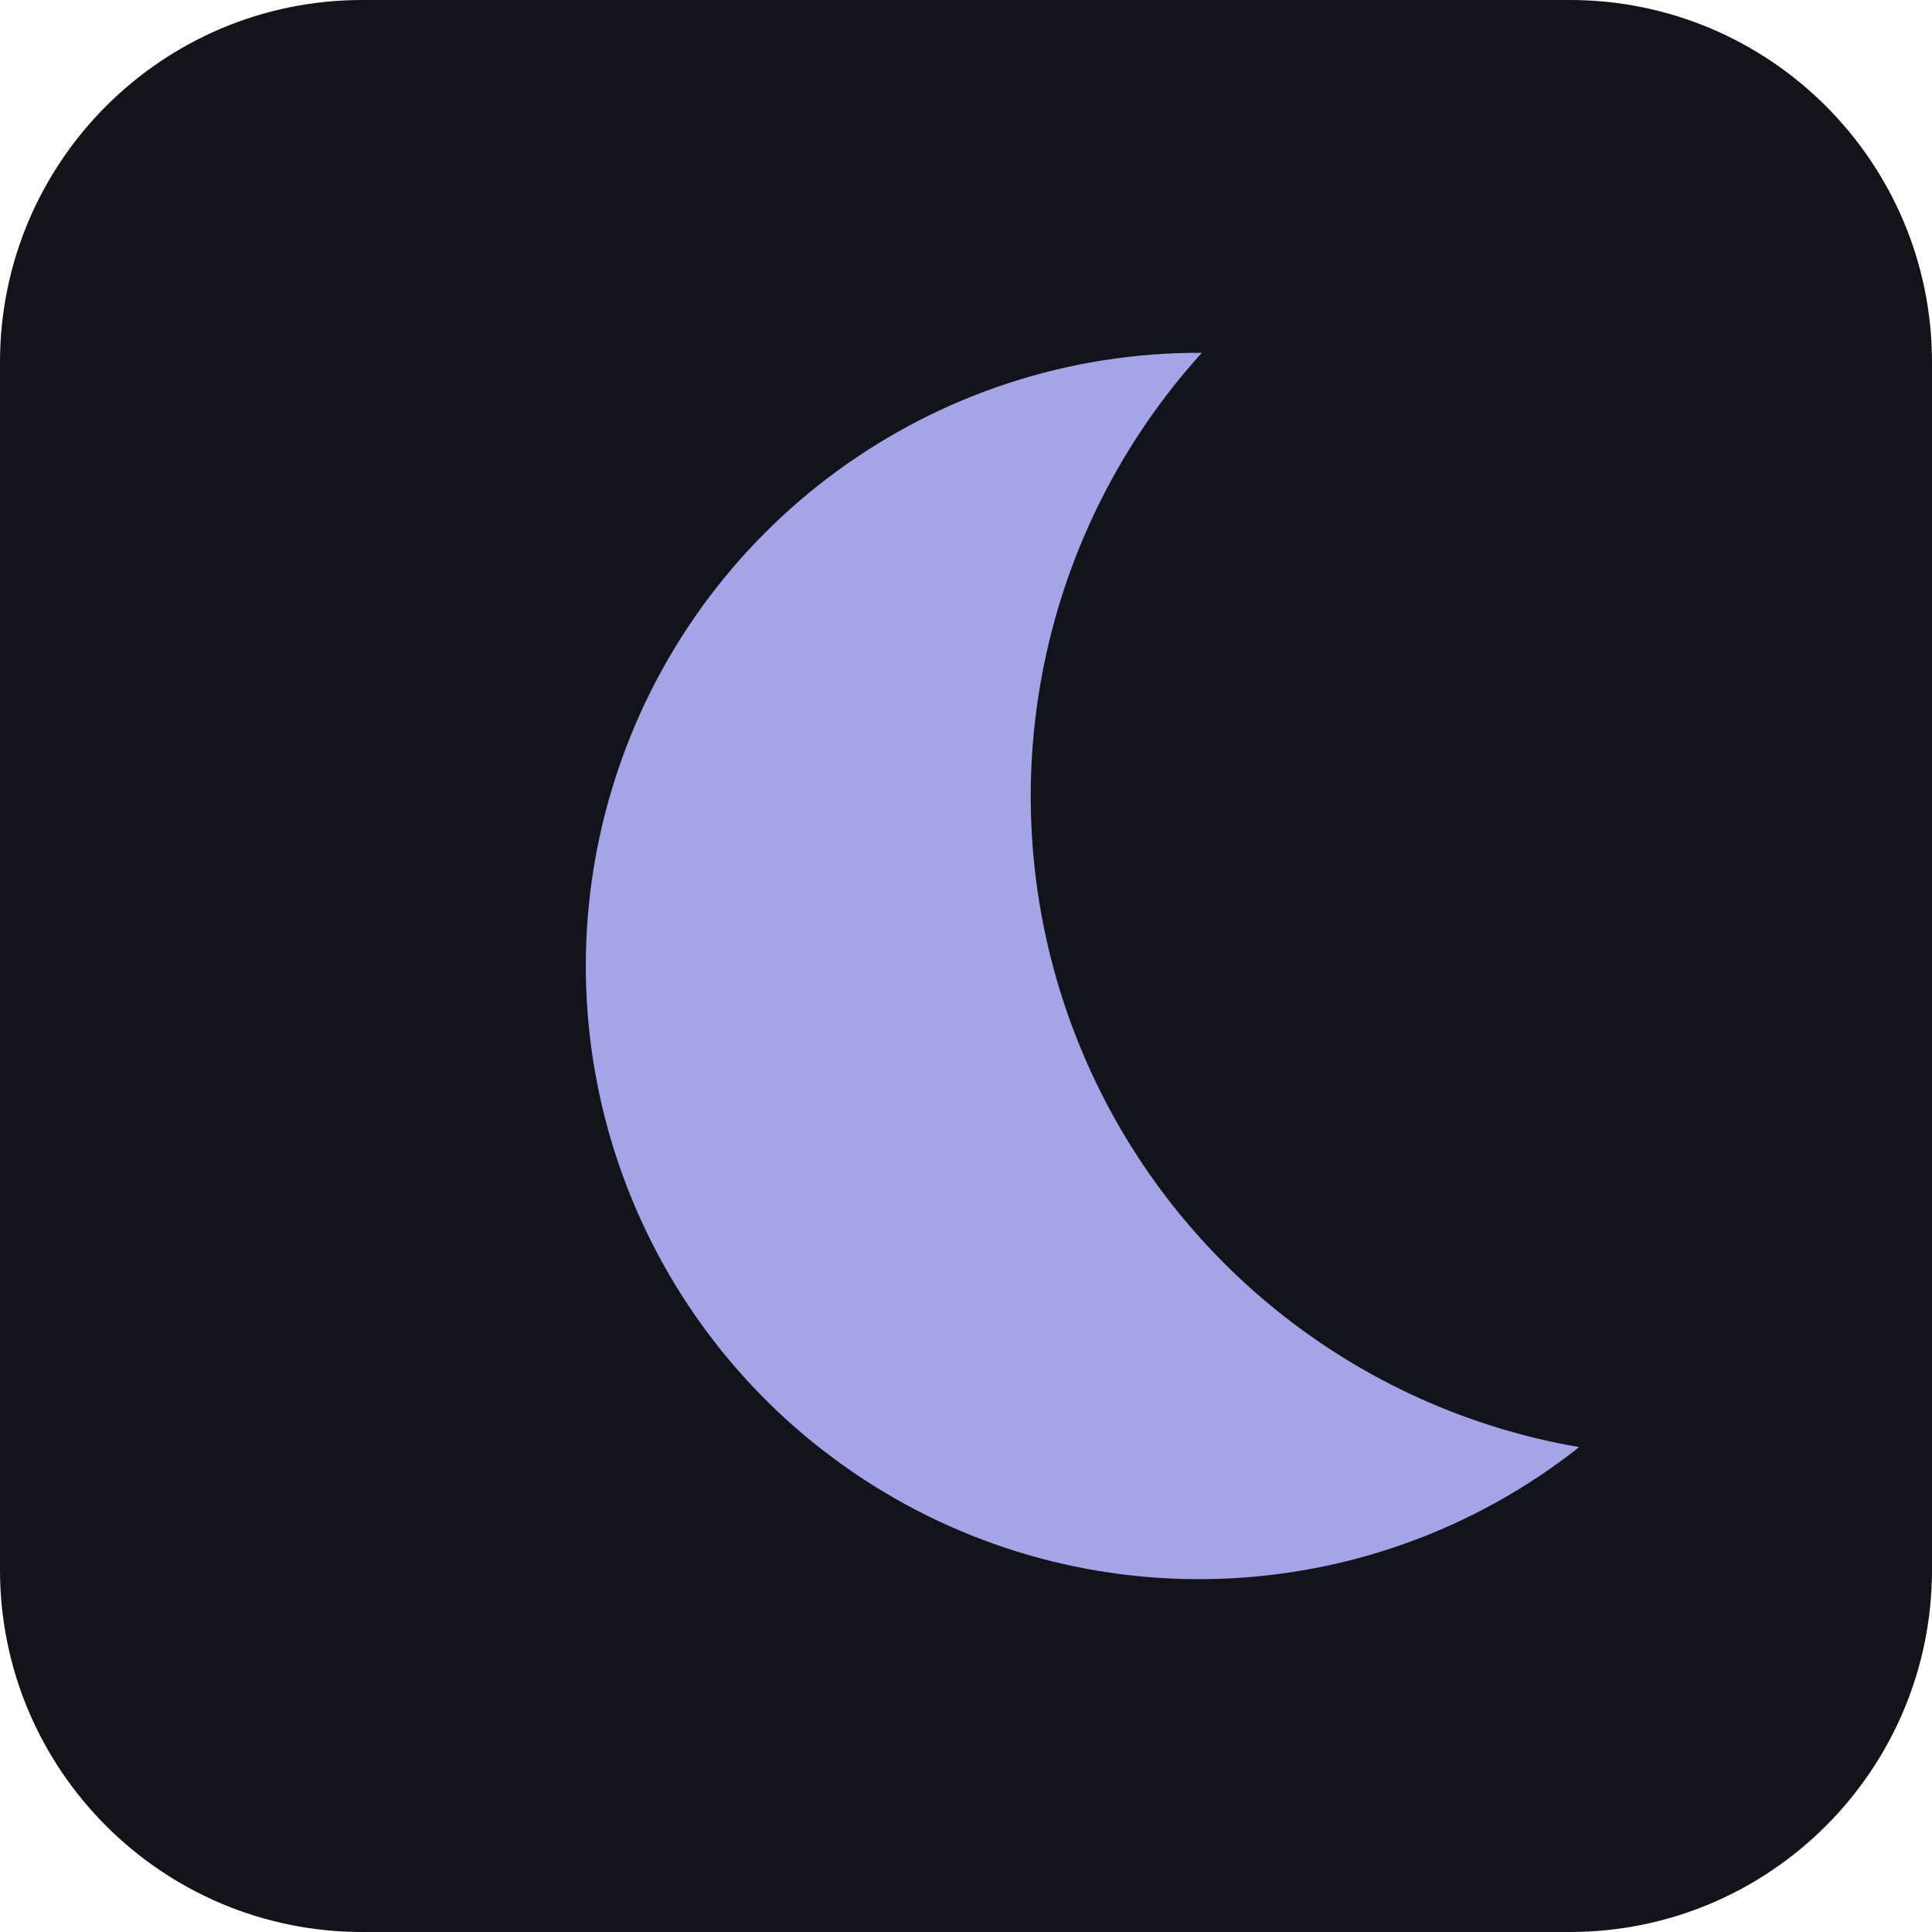
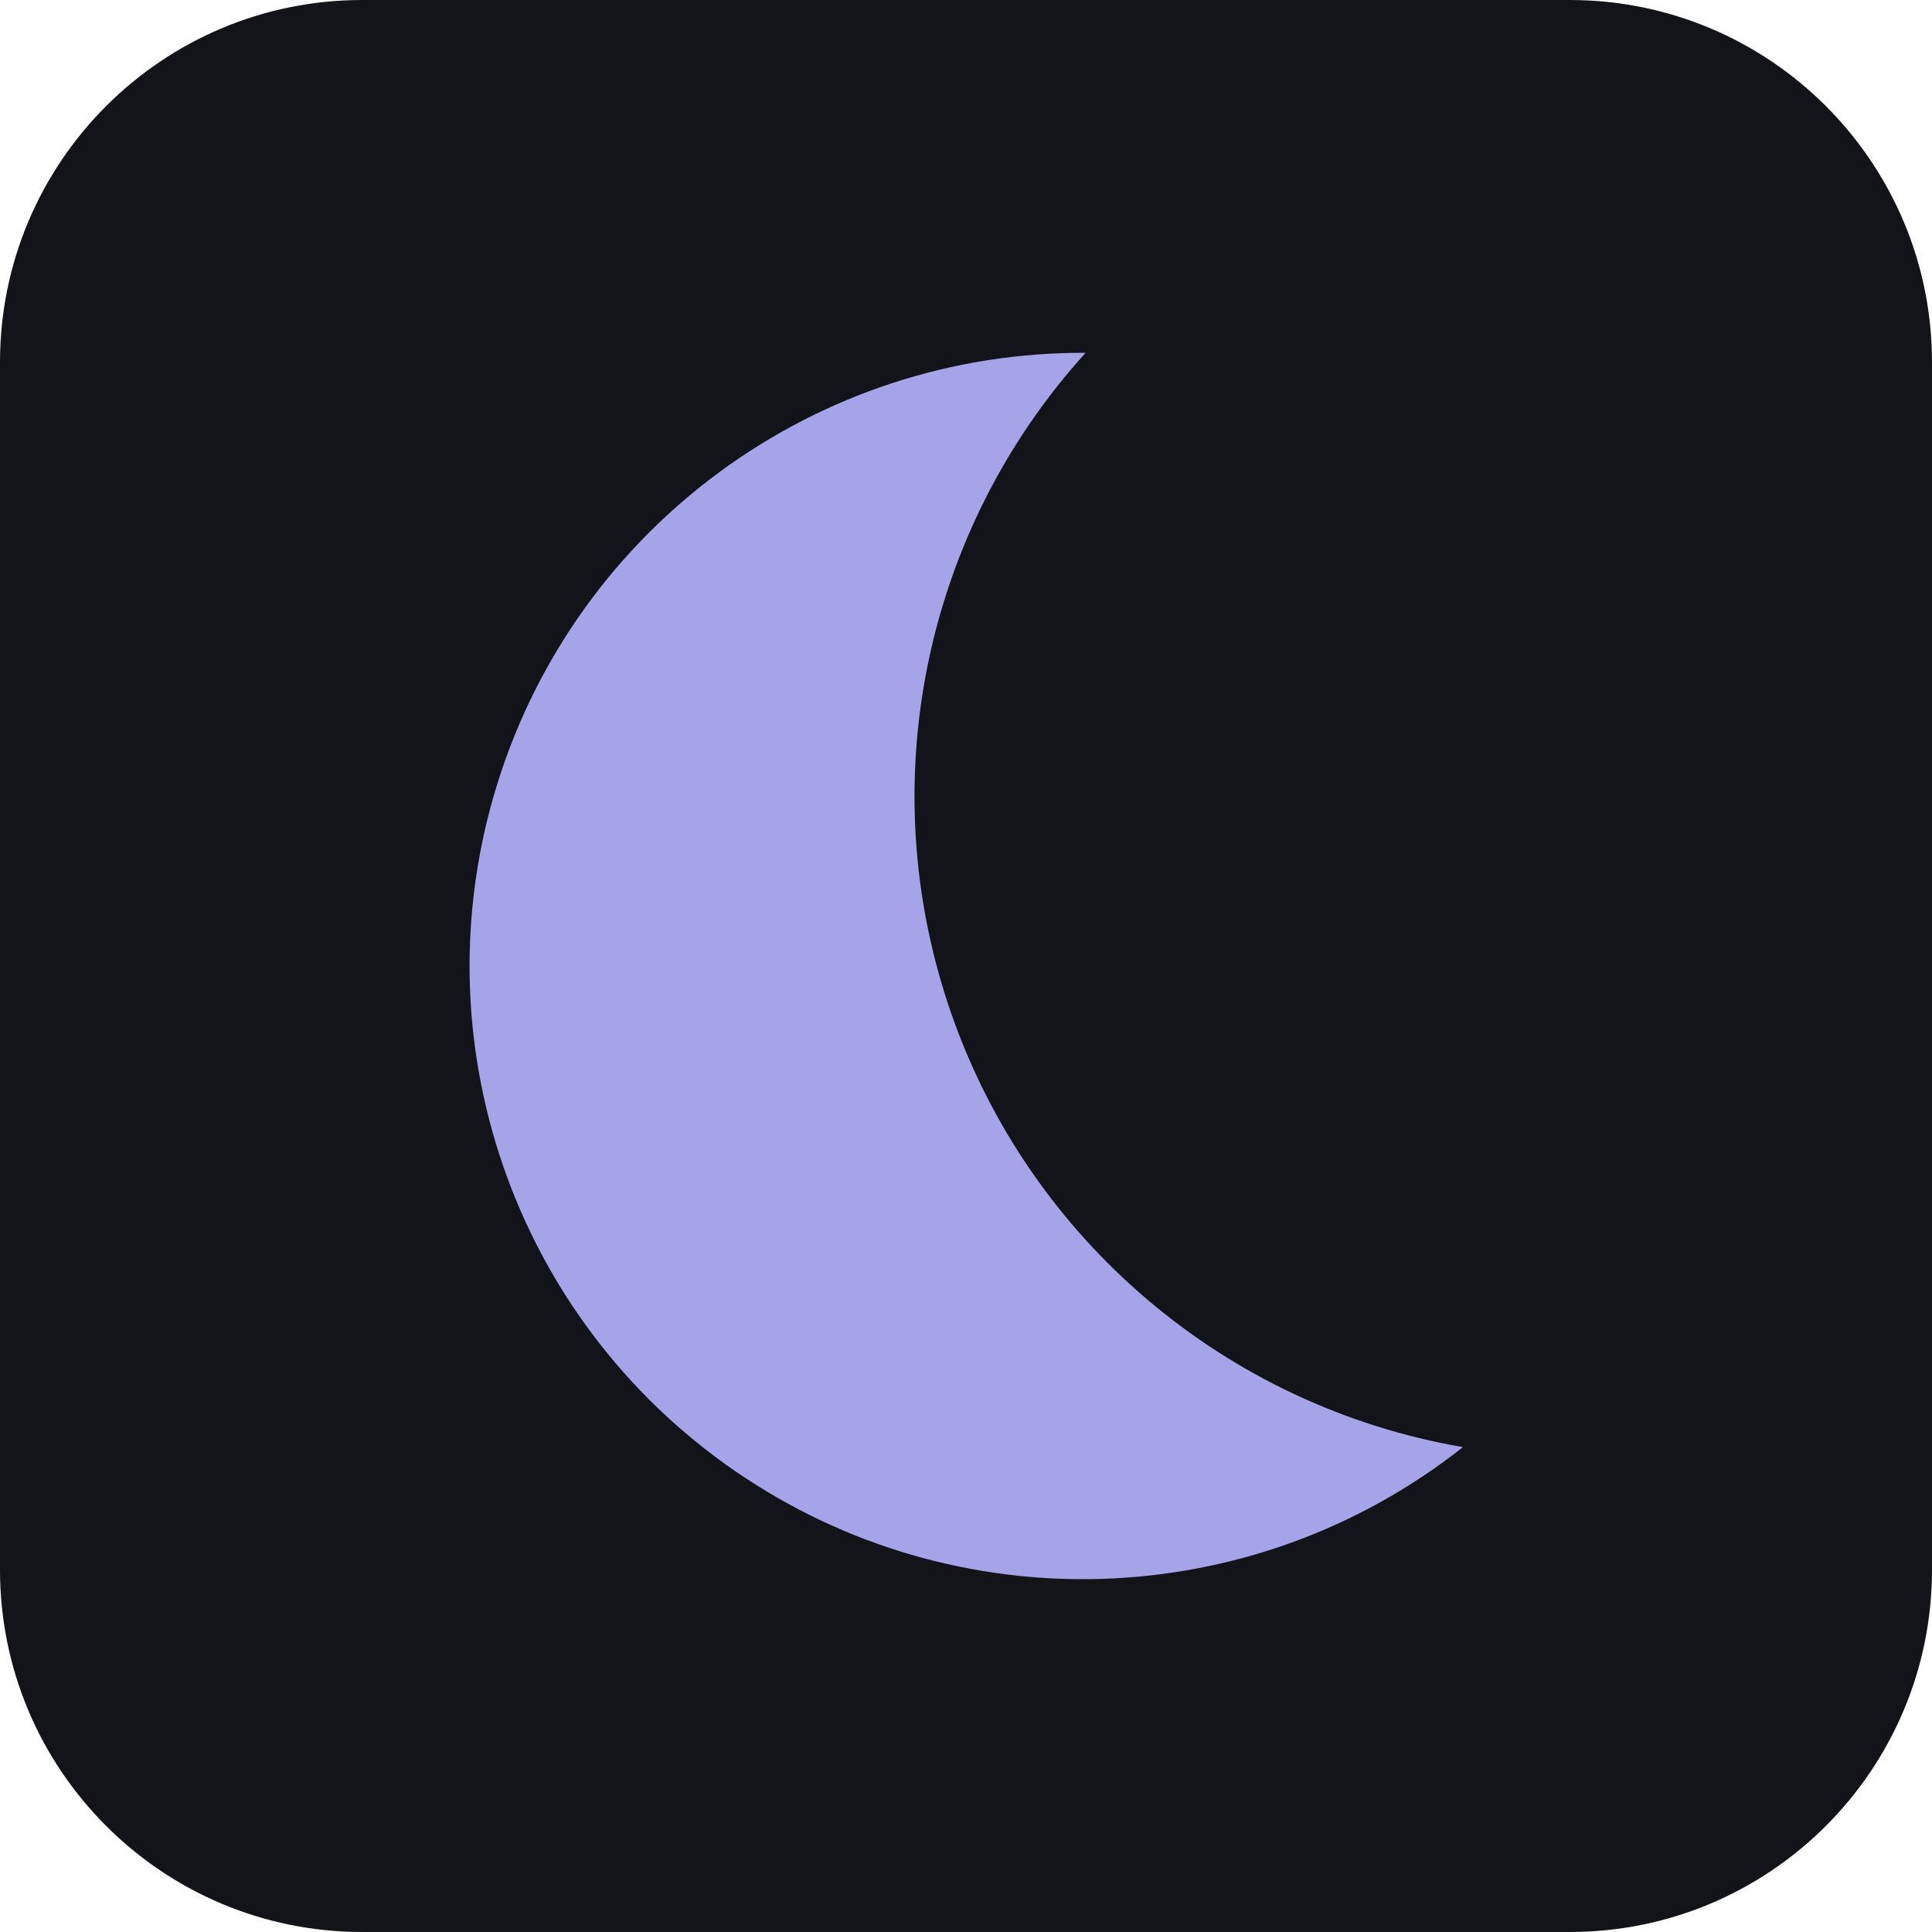
<svg xmlns="http://www.w3.org/2000/svg" width="1024" height="1024" viewBox="0 0 1024 1024">
  <rect width="1024" height="1024" rx="192" fill="#121419" />
-   <g transform="translate(112 112) scale(50)">
+   <g transform="translate(50.4 112) scale(50)">
    <path d="M10.5 1.5a6.5 6.5 0 1 0 4 11.6A7 7 0 0 1 10.5 1.5z" fill="#A6A4E8" />
  </g>
</svg>
